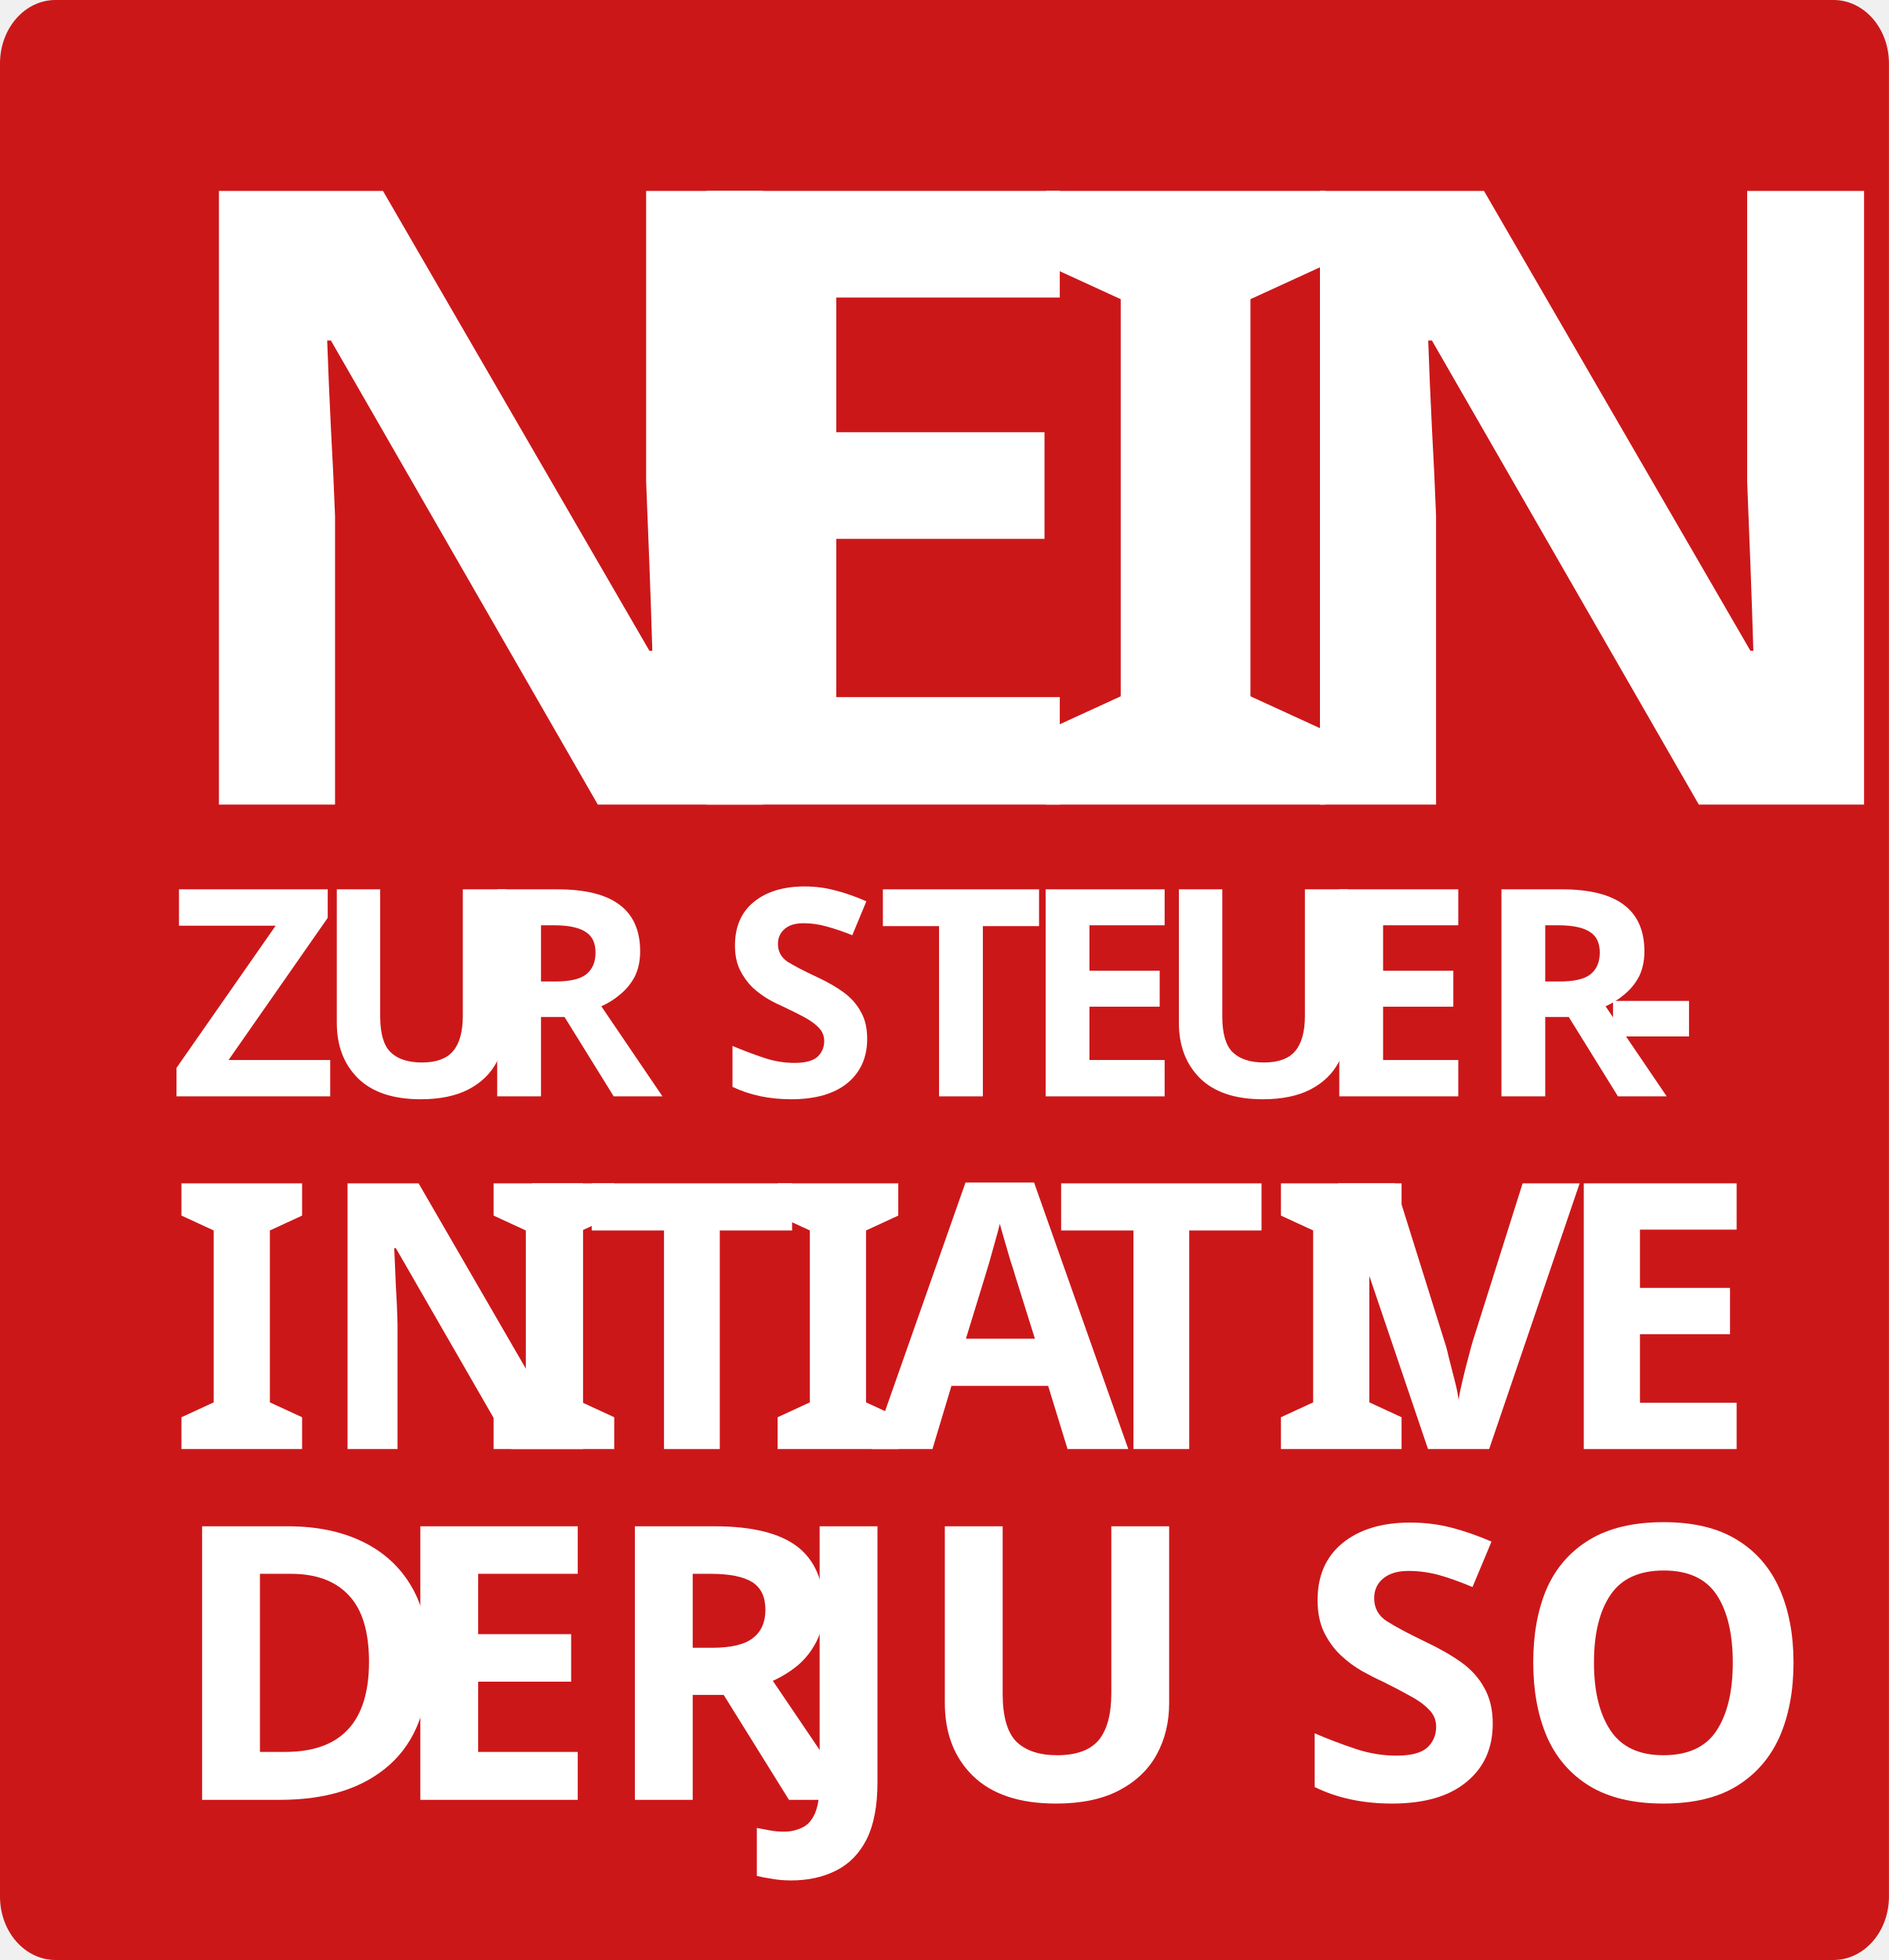
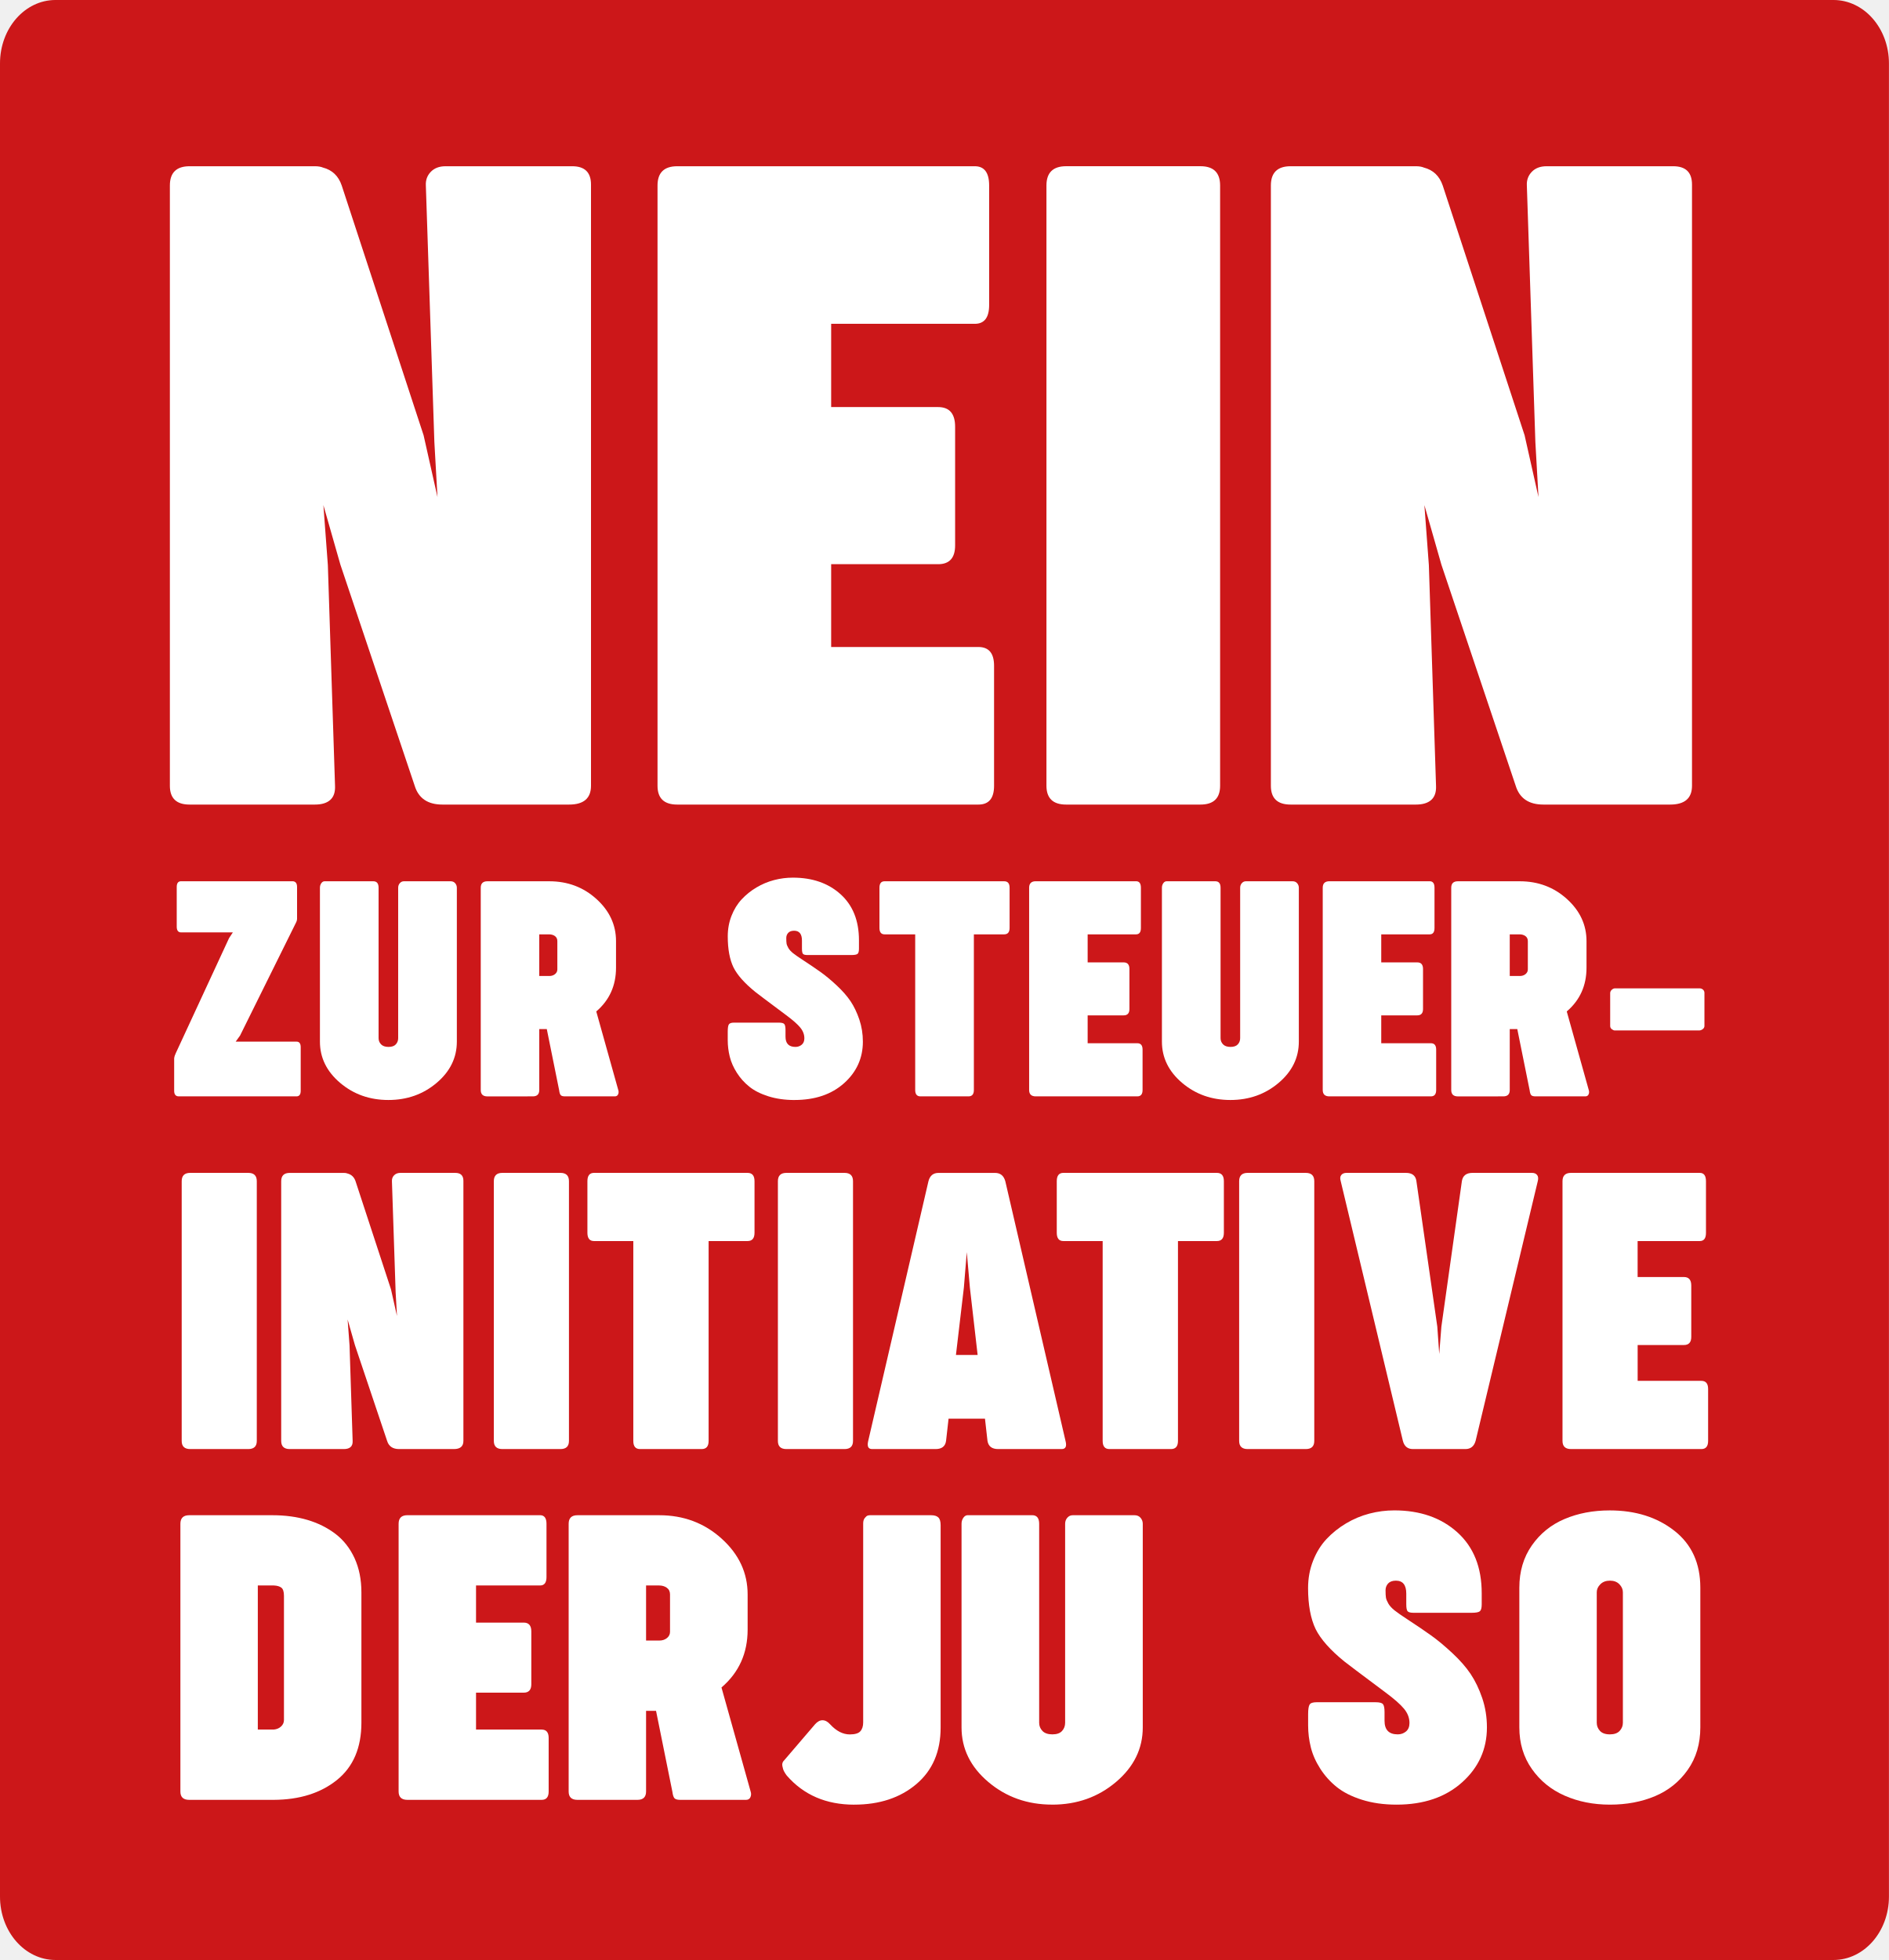
- <svg xmlns="http://www.w3.org/2000/svg" width="71.44" height="74.11" viewBox="0 0 71.44 74.11" version="1.1" id="svg111">
-   <defs id="defs115" />
+ <svg xmlns="http://www.w3.org/2000/svg" width="71.44" height="74.11" viewBox="0 0 71.44 74.11" version="1.1" id="svg59">
+   <defs id="defs63" />
  <g id="Page-1" stroke="none" stroke-width="1" fill="none" fill-rule="evenodd" transform="translate(-0.28,-4.92)">
-     <g id="Group-2" transform="translate(0.28,0.3418)" fill-rule="nonzero">
+     <g id="Group-3" transform="translate(0.28,0.3418)" fill-rule="nonzero">
      <g id="Group">
        <path d="m 2.1,4.578 c -1.16,0 -2.1,1.07 -2.1,2.4 v 69.31 c 0,1.33 0.94,2.4 2.1,2.4 h 67.24 c 1.16,0 2.1,-1.07 2.1,-2.4 v -69.31 c 0,-1.33 -0.94,-2.4 -2.1,-2.4 z" id="Path" fill="#cc1719" />
-         <g transform="translate(6.4099,34.0332)" fill="#ffffff" font-family="CocogooseCompressed-Bold, CocogooseCompressed" font-size="10.951px" font-style="condensed" font-weight="bold" id="g41">
-           <text id="Z">
-             <tspan x="0" y="12" id="tspan13">Z</tspan>
-           </text>
-           <text id="U">
-             <tspan x="5.392" y="12" id="tspan16">U</tspan>
-           </text>
-           <text id="R">
-             <tspan x="11.412" y="12" id="tspan19">R</tspan>
-           </text>
-           <text id="S">
-             <tspan x="20.793" y="12" id="tspan22">S</tspan>
-           </text>
-           <text id="T">
-             <tspan x="26.76" y="12" id="tspan25">T</tspan>
-           </text>
-           <text id="E">
-             <tspan x="32.153" y="12" id="tspan28">E</tspan>
-           </text>
-           <text id="text33">
-             <tspan x="37.237" y="12" id="tspan31">U</tspan>
-           </text>
-           <text id="ER">
-             <tspan x="43.257" y="12" id="tspan35">ER</tspan>
-           </text>
-           <text id="-">
-             <tspan x="54.265" y="12" id="tspan38">-</tspan>
-           </text>
+         <g transform="translate(6.4099,34.0332)" fill="#ffffff" id="g23">
+           <path d="m 4.803,12 c 0.106,0 0.16,-0.07 0.16,-0.211 v 0 -1.648 c 0,-0.141 -0.053,-0.211 -0.16,-0.211 v 0 H 2.504 L 2.669,9.701 4.791,5.418 c 0.019,-0.034 0.03,-0.074 0.034,-0.12 v 0 -1.215 c 0,-0.144 -0.059,-0.217 -0.177,-0.217 v 0 H 0.439 c -0.11,0 -0.165,0.072 -0.165,0.217 v 0 1.5 c 0,0.144 0.055,0.217 0.165,0.217 v 0 H 2.396 L 2.253,6.017 0.24,10.363 c -0.034,0.068 -0.055,0.135 -0.063,0.2 v 0 1.226 C 0.177,11.93 0.236,12 0.354,12 v 0 z" id="Z" />
+           <path d="m 8.279,12.137 c 0.707,0 1.316,-0.216 1.825,-0.647 0.51,-0.432 0.764,-0.952 0.764,-1.56 v 0 -5.818 c 0,-0.065 -0.021,-0.122 -0.063,-0.171 -0.042,-0.049 -0.099,-0.074 -0.171,-0.074 v 0 H 8.866 c -0.061,0 -0.112,0.024 -0.154,0.071 -0.042,0.048 -0.063,0.106 -0.063,0.174 v 0 5.687 c 0,0.091 -0.029,0.169 -0.088,0.234 -0.059,0.065 -0.151,0.097 -0.277,0.097 -0.125,0 -0.22,-0.032 -0.282,-0.097 -0.063,-0.065 -0.094,-0.143 -0.094,-0.234 v 0 -5.687 c 0,-0.164 -0.067,-0.245 -0.2,-0.245 v 0 H 5.866 c -0.049,0 -0.091,0.025 -0.125,0.074 -0.034,0.049 -0.051,0.106 -0.051,0.171 v 0 5.818 c 0,0.608 0.255,1.128 0.764,1.56 0.51,0.432 1.118,0.647 1.825,0.647 z" id="U" />
+           <path d="m 13.74,12 c 0.164,0 0.245,-0.08 0.245,-0.24 v 0 -2.304 h 0.285 l 0.468,2.316 c 0.011,0.091 0.031,0.152 0.06,0.183 C 14.826,11.985 14.88,12 14.96,12 v 0 h 1.882 c 0.061,0 0.103,-0.026 0.125,-0.077 0.023,-0.051 0.025,-0.106 0.006,-0.163 v 0 L 16.141,8.789 C 16.639,8.363 16.888,7.812 16.888,7.135 v 0 -1.004 c 0,-0.616 -0.247,-1.147 -0.741,-1.594 -0.494,-0.447 -1.089,-0.67 -1.785,-0.67 v 0 h -2.339 c -0.167,0 -0.251,0.082 -0.251,0.245 v 0 7.649 c 0,0.16 0.084,0.24 0.251,0.24 v 0 z M 14.361,7.448 H 13.985 V 5.874 h 0.371 c 0.087,0 0.162,0.022 0.222,0.066 0.061,0.044 0.091,0.107 0.091,0.191 v 0 1.067 c 0,0.072 -0.029,0.132 -0.088,0.18 -0.059,0.048 -0.132,0.071 -0.22,0.071 z" id="R" />
+           <path d="m 23.64,12.137 c 0.776,0 1.4,-0.212 1.874,-0.636 0.473,-0.424 0.71,-0.948 0.71,-1.571 0,-0.293 -0.045,-0.571 -0.134,-0.836 C 26,8.83 25.89,8.6 25.759,8.404 25.627,8.208 25.452,8.008 25.234,7.805 25.015,7.601 24.813,7.433 24.626,7.3 24.44,7.167 24.21,7.011 23.936,6.832 23.784,6.733 23.667,6.652 23.585,6.587 23.504,6.522 23.444,6.457 23.406,6.39 c -0.038,-0.067 -0.061,-0.123 -0.068,-0.168 -0.008,-0.046 -0.011,-0.116 -0.011,-0.211 0,-0.076 0.025,-0.141 0.074,-0.194 0.049,-0.053 0.124,-0.08 0.222,-0.08 0.198,0 0.297,0.124 0.297,0.371 v 0 0.302 c 0,0.103 0.012,0.169 0.037,0.2 0.025,0.03 0.083,0.046 0.174,0.046 v 0 h 1.654 c 0.125,0 0.205,-0.015 0.24,-0.046 0.034,-0.03 0.051,-0.095 0.051,-0.194 v 0 -0.319 c 0,-0.741 -0.232,-1.321 -0.696,-1.74 -0.464,-0.418 -1.065,-0.627 -1.802,-0.627 -0.24,0 -0.476,0.03 -0.71,0.091 -0.234,0.061 -0.456,0.154 -0.667,0.279 -0.211,0.125 -0.397,0.275 -0.559,0.448 -0.162,0.173 -0.29,0.38 -0.385,0.622 -0.095,0.241 -0.143,0.501 -0.143,0.779 0,0.483 0.072,0.875 0.217,1.175 0.144,0.289 0.418,0.597 0.821,0.924 0.065,0.053 0.456,0.348 1.175,0.884 0.251,0.186 0.428,0.342 0.53,0.468 0.103,0.125 0.154,0.26 0.154,0.405 0,0.106 -0.033,0.187 -0.1,0.242 -0.067,0.055 -0.145,0.083 -0.237,0.083 -0.251,0 -0.376,-0.129 -0.376,-0.388 v 0 -0.251 c 0,-0.114 -0.015,-0.189 -0.046,-0.225 -0.03,-0.036 -0.101,-0.054 -0.211,-0.054 v 0 h -1.688 c -0.103,0 -0.168,0.022 -0.197,0.066 -0.029,0.044 -0.043,0.136 -0.043,0.277 v 0 0.319 c 0,0.213 0.026,0.422 0.077,0.627 0.051,0.205 0.141,0.408 0.268,0.607 0.127,0.2 0.284,0.375 0.471,0.525 0.186,0.15 0.427,0.272 0.722,0.365 0.295,0.093 0.625,0.14 0.99,0.14 z" id="S" />
+           <path d="m 30.217,12 c 0.137,0 0.205,-0.08 0.205,-0.24 v 0 -5.886 h 1.146 c 0.137,0 0.205,-0.082 0.205,-0.245 v 0 -1.517 c 0,-0.164 -0.068,-0.245 -0.205,-0.245 v 0 h -4.523 c -0.129,0 -0.194,0.082 -0.194,0.245 v 0 1.517 c 0,0.164 0.065,0.245 0.194,0.245 v 0 h 1.158 V 11.76 c 0,0.16 0.067,0.24 0.2,0.24 v 0 z" id="T" />
+           <path d="m 36.602,12 c 0.133,0 0.2,-0.08 0.2,-0.24 v 0 -1.529 c 0,-0.16 -0.067,-0.24 -0.2,-0.24 v 0 H 34.725 V 8.937 h 1.363 c 0.144,0 0.217,-0.08 0.217,-0.24 v 0 -1.512 c 0,-0.167 -0.072,-0.251 -0.217,-0.251 v 0 H 34.725 V 5.874 h 1.831 c 0.122,0 0.183,-0.08 0.183,-0.24 v 0 -1.523 c 0,-0.164 -0.061,-0.245 -0.183,-0.245 v 0 h -3.793 c -0.167,0 -0.251,0.082 -0.251,0.245 v 0 7.649 c 0,0.16 0.084,0.24 0.251,0.24 v 0 z" id="E" />
+           <path d="m 40.123,12.137 c 0.707,0 1.316,-0.216 1.825,-0.647 0.51,-0.432 0.764,-0.952 0.764,-1.56 v 0 -5.818 c 0,-0.065 -0.021,-0.122 -0.063,-0.171 -0.042,-0.049 -0.099,-0.074 -0.171,-0.074 v 0 h -1.768 c -0.061,0 -0.112,0.024 -0.154,0.071 -0.042,0.048 -0.063,0.106 -0.063,0.174 v 0 5.687 c 0,0.091 -0.029,0.169 -0.088,0.234 -0.059,0.065 -0.151,0.097 -0.277,0.097 -0.125,0 -0.22,-0.032 -0.282,-0.097 -0.063,-0.065 -0.094,-0.143 -0.094,-0.234 v 0 -5.687 c 0,-0.164 -0.067,-0.245 -0.2,-0.245 v 0 h -1.842 c -0.049,0 -0.091,0.025 -0.125,0.074 -0.034,0.049 -0.051,0.106 -0.051,0.171 v 0 5.818 c 0,0.608 0.255,1.128 0.764,1.56 0.51,0.432 1.118,0.647 1.825,0.647 z" id="path19" />
+           <path d="m 47.706,12 c 0.133,0 0.2,-0.08 0.2,-0.24 v 0 -1.529 c 0,-0.16 -0.067,-0.24 -0.2,-0.24 v 0 H 45.829 V 8.937 h 1.363 c 0.144,0 0.217,-0.08 0.217,-0.24 v 0 -1.512 c 0,-0.167 -0.072,-0.251 -0.217,-0.251 v 0 H 45.829 V 5.874 h 1.831 c 0.122,0 0.183,-0.08 0.183,-0.24 v 0 -1.523 c 0,-0.164 -0.061,-0.245 -0.183,-0.245 v 0 h -3.793 c -0.167,0 -0.251,0.082 -0.251,0.245 v 0 7.649 c 0,0.16 0.084,0.24 0.251,0.24 v 0 z m 2.738,0 c 0.164,0 0.245,-0.08 0.245,-0.24 v 0 -2.304 h 0.285 l 0.468,2.316 c 0.011,0.091 0.031,0.152 0.06,0.183 C 51.53,11.985 51.584,12 51.664,12 v 0 h 1.882 c 0.061,0 0.103,-0.026 0.125,-0.077 0.023,-0.051 0.025,-0.106 0.006,-0.163 v 0 L 52.845,8.789 C 53.343,8.363 53.592,7.812 53.592,7.135 v 0 -1.004 c 0,-0.616 -0.247,-1.147 -0.741,-1.594 -0.494,-0.447 -1.089,-0.67 -1.785,-0.67 v 0 h -2.339 c -0.167,0 -0.251,0.082 -0.251,0.245 v 0 7.649 c 0,0.16 0.084,0.24 0.251,0.24 v 0 z M 51.065,7.448 H 50.689 V 5.874 h 0.371 c 0.087,0 0.162,0.022 0.222,0.066 0.061,0.044 0.091,0.107 0.091,0.191 v 0 1.067 c 0,0.072 -0.029,0.132 -0.088,0.18 -0.059,0.048 -0.132,0.071 -0.22,0.071 z" id="ER" />
+           <path d="m 57.858,9.507 c 0.042,0 0.085,-0.016 0.128,-0.048 0.044,-0.032 0.066,-0.073 0.066,-0.123 v 0 -1.249 c 0,-0.049 -0.018,-0.09 -0.054,-0.123 -0.036,-0.032 -0.079,-0.048 -0.128,-0.048 v 0 h -3.206 c -0.038,0 -0.077,0.018 -0.117,0.054 -0.04,0.036 -0.06,0.079 -0.06,0.128 v 0 1.238 c 0,0.053 0.021,0.095 0.063,0.125 0.042,0.03 0.076,0.046 0.103,0.046 v 0 z" id="-" />
        </g>
-         <g transform="translate(6.4099,44.3691)" fill="#ffffff" font-family="CocogooseCompressed-Bold, CocogooseCompressed" font-size="14.06px" font-style="condensed" font-weight="bold" id="g70">
-           <text id="IN">
-             <tspan x="0" y="15" id="tspan43">IN</tspan>
-           </text>
-           <text id="I">
-             <tspan x="11.806" y="15" id="tspan46">I</tspan>
-           </text>
-           <text id="text51">
-             <tspan x="15.688" y="15" id="tspan49">T</tspan>
-           </text>
-           <text id="text55">
-             <tspan x="22.548" y="15" id="tspan53">I</tspan>
-           </text>
-           <text id="A">
-             <tspan x="26.558" y="15" id="tspan57">A</tspan>
-           </text>
-           <text id="TI">
-             <tspan x="33.44" y="15" id="tspan60">TI</tspan>
-           </text>
-           <text id="V">
-             <tspan x="44.193" y="15" id="tspan63">V</tspan>
-           </text>
-           <text id="text68">
-             <tspan x="52.223" y="15" id="tspan66">E</tspan>
-           </text>
+         <g transform="translate(6.4099,44.3691)" fill="#ffffff" id="g36">
+           <path d="m 2.98,15 c 0.215,0 0.322,-0.103 0.322,-0.308 v 0 -9.82 c 0,-0.21 -0.107,-0.315 -0.322,-0.315 v 0 H 0.784 c -0.215,0 -0.322,0.105 -0.322,0.315 v 0 9.82 C 0.461,14.897 0.569,15 0.784,15 v 0 z m 3.617,0 c 0.112,0 0.196,-0.026 0.253,-0.077 0.056,-0.051 0.082,-0.128 0.077,-0.231 v 0 l -0.117,-3.61 -0.073,-0.981 0.278,0.974 1.216,3.617 C 8.294,14.897 8.446,15 8.685,15 v 0 h 2.072 c 0.239,0 0.359,-0.103 0.359,-0.308 v 0 -9.835 c 0,-0.2 -0.103,-0.3 -0.308,-0.3 v 0 H 8.736 c -0.103,0 -0.183,0.031 -0.242,0.092 -0.059,0.061 -0.085,0.135 -0.081,0.223 v 0 L 8.553,9.069 8.604,9.969 8.377,8.959 7.037,4.873 C 6.984,4.716 6.881,4.619 6.73,4.58 6.695,4.565 6.652,4.558 6.598,4.558 v 0 H 4.547 c -0.215,0 -0.322,0.105 -0.322,0.315 v 0 9.82 C 4.225,14.897 4.333,15 4.547,15 v 0 z" id="IN" />
+           <path d="m 14.786,15 c 0.215,0 0.322,-0.103 0.322,-0.308 v 0 -9.82 c 0,-0.21 -0.107,-0.315 -0.322,-0.315 v 0 h -2.197 c -0.215,0 -0.322,0.105 -0.322,0.315 v 0 9.82 C 12.267,14.897 12.375,15 12.59,15 v 0 z" id="I" />
+           <path d="m 20.126,15 c 0.176,0 0.264,-0.103 0.264,-0.308 v 0 -7.557 h 1.472 c 0.176,0 0.264,-0.105 0.264,-0.315 v 0 -1.948 c 0,-0.21 -0.088,-0.315 -0.264,-0.315 v 0 h -5.807 c -0.166,0 -0.249,0.105 -0.249,0.315 v 0 1.948 c 0,0.21 0.083,0.315 0.249,0.315 v 0 h 1.487 V 14.692 C 17.541,14.897 17.626,15 17.797,15 v 0 z" id="path27" />
+           <path d="m 25.529,15 c 0.215,0 0.322,-0.103 0.322,-0.308 v 0 -9.82 c 0,-0.21 -0.107,-0.315 -0.322,-0.315 v 0 h -2.197 c -0.215,0 -0.322,0.105 -0.322,0.315 v 0 9.82 C 23.01,14.897 23.117,15 23.332,15 v 0 z" id="path29" />
+           <path d="m 28.975,15 c 0.234,0 0.366,-0.103 0.395,-0.308 v 0 l 0.095,-0.842 h 1.377 l 0.095,0.842 C 30.971,14.897 31.106,15 31.34,15 v 0 h 2.402 c 0.151,0 0.2,-0.103 0.146,-0.308 v 0 L 31.611,4.873 C 31.552,4.663 31.423,4.558 31.223,4.558 v 0 h -2.138 c -0.2,0 -0.327,0.105 -0.381,0.315 v 0 L 26.426,14.692 C 26.377,14.897 26.426,15 26.573,15 v 0 z m 1.589,-3.559 h -0.82 l 0.3,-2.548 0.11,-1.34 0.117,1.34 z" id="A" />
+           <path d="m 37.877,15 c 0.176,0 0.264,-0.103 0.264,-0.308 v 0 -7.557 h 1.472 c 0.176,0 0.264,-0.105 0.264,-0.315 v 0 -1.948 c 0,-0.21 -0.088,-0.315 -0.264,-0.315 v 0 h -5.807 c -0.166,0 -0.249,0.105 -0.249,0.315 v 0 1.948 c 0,0.21 0.083,0.315 0.249,0.315 v 0 h 1.487 v 7.557 c 0,0.205 0.085,0.308 0.256,0.308 v 0 z m 5.097,0 c 0.215,0 0.322,-0.103 0.322,-0.308 v 0 -9.82 c 0,-0.21 -0.107,-0.315 -0.322,-0.315 v 0 h -2.197 c -0.215,0 -0.322,0.105 -0.322,0.315 v 0 9.82 C 40.455,14.897 40.562,15 40.777,15 v 0 z" id="TI" />
+           <path d="m 49.011,15 c 0.2,0 0.33,-0.105 0.388,-0.315 v 0 l 2.351,-9.82 c 0.024,-0.098 0.016,-0.173 -0.026,-0.227 -0.042,-0.054 -0.106,-0.081 -0.194,-0.081 v 0 h -2.248 c -0.234,0 -0.369,0.103 -0.403,0.308 v 0 l -0.776,5.507 -0.081,1.033 -0.073,-1.033 -0.791,-5.507 c -0.029,-0.205 -0.161,-0.308 -0.395,-0.308 v 0 h -2.248 c -0.088,0 -0.154,0.027 -0.198,0.081 -0.044,0.054 -0.051,0.129 -0.022,0.227 v 0 l 2.351,9.82 C 46.699,14.895 46.826,15 47.027,15 v 0 z" id="V" />
+           <path d="m 57.935,15 c 0.171,0 0.256,-0.103 0.256,-0.308 v 0 -1.963 c 0,-0.205 -0.085,-0.308 -0.256,-0.308 v 0 h -2.409 v -1.355 h 1.75 c 0.186,0 0.278,-0.103 0.278,-0.308 v 0 -1.941 c 0,-0.215 -0.093,-0.322 -0.278,-0.322 v 0 H 55.525 V 7.135 h 2.351 c 0.156,0 0.234,-0.103 0.234,-0.308 v 0 -1.955 c 0,-0.21 -0.078,-0.315 -0.234,-0.315 v 0 h -4.87 c -0.215,0 -0.322,0.105 -0.322,0.315 v 0 9.82 C 52.684,14.897 52.791,15 53.006,15 v 0 z" id="path34" />
        </g>
-         <g transform="translate(5.3586)" fill="#ffffff" font-family="CocogooseCompressed-Bold, CocogooseCompressed" font-size="32.498px" font-style="condensed" font-weight="bold" id="g87">
-           <text id="N">
-             <tspan x="0" y="35" id="tspan72">N</tspan>
-           </text>
-           <text id="text77">
-             <tspan x="18.443" y="35" id="tspan75">E</tspan>
-           </text>
-           <text id="text81">
-             <tspan x="33.152" y="35" id="tspan79">I</tspan>
-           </text>
-           <text id="text85">
-             <tspan x="41.64" y="35" id="tspan83">N</tspan>
-           </text>
+         <g transform="translate(5.3586)" fill="#ffffff" id="g45">
+           <path d="m 6.55,35 c 0.26,0 0.454,-0.059 0.584,-0.178 0.13,-0.118 0.189,-0.296 0.178,-0.533 v 0 L 7.041,25.945 6.872,23.677 7.515,25.928 10.325,34.289 C 10.471,34.763 10.821,35 11.374,35 v 0 h 4.79 c 0.553,0 0.829,-0.237 0.829,-0.711 v 0 -22.731 c 0,-0.463 -0.237,-0.694 -0.711,-0.694 v 0 h -4.79 c -0.237,0 -0.423,0.071 -0.559,0.212 -0.135,0.141 -0.197,0.313 -0.186,0.516 v 0 l 0.322,9.699 0.118,2.082 -0.525,-2.336 -3.097,-9.445 C 7.442,11.23 7.205,11.005 6.855,10.914 6.776,10.881 6.674,10.864 6.55,10.864 v 0 h -4.739 c -0.496,0 -0.745,0.243 -0.745,0.728 v 0 22.698 C 1.066,34.763 1.315,35 1.811,35 v 0 z" id="N" />
+           <path d="m 31.645,35 c 0.395,0 0.592,-0.237 0.592,-0.711 v 0 -4.536 c 0,-0.474 -0.197,-0.711 -0.592,-0.711 v 0 h -5.569 v -3.131 h 4.045 c 0.429,0 0.643,-0.237 0.643,-0.711 v 0 -4.485 c 0,-0.496 -0.214,-0.745 -0.643,-0.745 v 0 h -4.045 v -3.148 h 5.433 c 0.361,0 0.542,-0.237 0.542,-0.711 v 0 -4.519 c 0,-0.485 -0.181,-0.728 -0.542,-0.728 v 0 H 20.254 c -0.496,0 -0.745,0.243 -0.745,0.728 v 0 22.698 C 19.509,34.763 19.757,35 20.254,35 v 0 z" id="path39" />
+           <path d="m 40.041,35 c 0.496,0 0.745,-0.237 0.745,-0.711 v 0 -22.698 c 0,-0.485 -0.248,-0.728 -0.745,-0.728 v 0 h -5.078 c -0.496,0 -0.745,0.243 -0.745,0.728 v 0 22.698 C 34.219,34.763 34.467,35 34.963,35 v 0 z" id="path41" />
+           <path d="m 48.19,35 c 0.26,0 0.454,-0.059 0.584,-0.178 0.13,-0.118 0.189,-0.296 0.178,-0.533 v 0 l -0.271,-8.344 -0.169,-2.268 0.643,2.251 2.81,8.361 C 52.111,34.763 52.461,35 53.014,35 v 0 h 4.79 c 0.553,0 0.829,-0.237 0.829,-0.711 v 0 -22.731 c 0,-0.463 -0.237,-0.694 -0.711,-0.694 v 0 h -4.79 c -0.237,0 -0.423,0.071 -0.559,0.212 -0.135,0.141 -0.197,0.313 -0.186,0.516 v 0 l 0.322,9.699 0.118,2.082 -0.525,-2.336 -3.097,-9.445 c -0.124,-0.361 -0.361,-0.587 -0.711,-0.677 -0.079,-0.034 -0.181,-0.051 -0.305,-0.051 v 0 H 43.451 c -0.496,0 -0.745,0.243 -0.745,0.728 v 0 22.698 C 42.706,34.763 42.955,35 43.451,35 v 0 z" id="path43" />
        </g>
-         <g transform="translate(6.3464,57.6328)" fill="#ffffff" font-family="CocogooseCompressed-Bold, CocogooseCompressed" font-size="14.491px" font-style="condensed" font-weight="bold" id="g106">
-           <text id="D">
-             <tspan x="0" y="15" id="tspan89">D</tspan>
-           </text>
-           <text id="text94">
-             <tspan x="8.254" y="15" id="tspan92">ER</tspan>
-           </text>
-           <text id="JU">
-             <tspan x="23.357" y="15" id="tspan96">JU</tspan>
-           </text>
-           <text id="text101">
-             <tspan x="42.704" y="15" id="tspan99">S</tspan>
-           </text>
-           <text id="O">
-             <tspan x="50.798" y="15" id="tspan103">O</tspan>
-           </text>
+         <g transform="translate(6.3464,57.6328)" fill="#ffffff" id="g54">
+           <path d="m 4.008,15 c 0.976,-0.005 1.772,-0.255 2.389,-0.751 0.616,-0.496 0.925,-1.219 0.925,-2.17 v 0 -4.921 c 0,-0.488 -0.087,-0.921 -0.26,-1.298 C 6.887,5.483 6.647,5.177 6.34,4.943 6.033,4.709 5.679,4.533 5.279,4.415 4.879,4.297 4.44,4.238 3.962,4.238 v 0 H 0.808 c -0.221,0 -0.332,0.108 -0.332,0.325 v 0 10.121 C 0.475,14.894 0.586,15 0.808,15 v 0 z m 0,-2.657 H 3.404 V 6.894 h 0.604 c 0.126,0.005 0.221,0.033 0.287,0.083 0.065,0.05 0.098,0.153 0.098,0.309 v 0 4.694 c 0,0.096 -0.036,0.177 -0.109,0.245 -0.073,0.068 -0.165,0.107 -0.275,0.117 z" id="D" />
+           <path d="m 14.14,15 c 0.176,0 0.264,-0.106 0.264,-0.317 v 0 -2.023 c 0,-0.211 -0.088,-0.317 -0.264,-0.317 v 0 h -2.483 v -1.396 h 1.804 c 0.191,0 0.287,-0.106 0.287,-0.317 v 0 -2 c 0,-0.221 -0.096,-0.332 -0.287,-0.332 v 0 H 11.657 V 6.894 h 2.423 c 0.161,0 0.242,-0.106 0.242,-0.317 v 0 -2.015 c 0,-0.216 -0.081,-0.325 -0.242,-0.325 v 0 H 9.061 c -0.221,0 -0.332,0.108 -0.332,0.325 v 0 10.121 C 8.729,14.894 8.84,15 9.061,15 v 0 z m 3.623,0 c 0.216,0 0.325,-0.106 0.325,-0.317 v 0 -3.049 h 0.377 l 0.619,3.064 c 0.015,0.121 0.042,0.201 0.079,0.242 C 19.201,14.98 19.273,15 19.378,15 v 0 h 2.491 c 0.081,0 0.136,-0.034 0.166,-0.102 0.03,-0.068 0.033,-0.14 0.007,-0.215 v 0 l -1.102,-3.932 c 0.659,-0.564 0.989,-1.293 0.989,-2.189 v 0 -1.328 c 0,-0.815 -0.327,-1.518 -0.981,-2.109 C 20.294,4.533 19.507,4.238 18.586,4.238 v 0 h -3.094 c -0.221,0 -0.332,0.108 -0.332,0.325 v 0 10.121 C 15.159,14.894 15.27,15 15.491,15 v 0 z M 18.586,8.977 H 18.088 V 6.894 h 0.491 c 0.116,0 0.214,0.029 0.294,0.087 0.081,0.058 0.121,0.142 0.121,0.253 v 0 1.411 c 0,0.096 -0.039,0.175 -0.117,0.238 -0.078,0.063 -0.175,0.094 -0.291,0.094 z" id="path48" />
+           <path d="m 25.96,15.181 c 0.956,0 1.74,-0.259 2.351,-0.777 0.611,-0.518 0.917,-1.23 0.917,-2.136 v 0 -7.653 c 0,-0.141 -0.029,-0.239 -0.087,-0.294 -0.058,-0.055 -0.147,-0.083 -0.268,-0.083 v 0 h -2.317 c -0.03,0 -0.06,0.005 -0.091,0.015 -0.03,0.01 -0.065,0.04 -0.106,0.091 -0.04,0.05 -0.06,0.118 -0.06,0.204 v 0 7.525 c 0,0.141 -0.035,0.252 -0.106,0.332 -0.07,0.081 -0.204,0.121 -0.4,0.121 -0.262,0 -0.511,-0.128 -0.747,-0.385 -0.091,-0.101 -0.186,-0.151 -0.287,-0.151 -0.096,0 -0.189,0.05 -0.279,0.151 v 0 l -1.17,1.366 c -0.06,0.055 -0.083,0.126 -0.068,0.211 0.015,0.086 0.038,0.156 0.068,0.211 0.03,0.055 0.063,0.106 0.098,0.151 0.639,0.735 1.489,1.102 2.551,1.102 z m 7.487,0 c 0.936,0 1.741,-0.286 2.415,-0.857 0.674,-0.571 1.011,-1.259 1.011,-2.064 v 0 -7.698 c 0,-0.086 -0.028,-0.161 -0.083,-0.226 -0.055,-0.065 -0.131,-0.098 -0.226,-0.098 v 0 h -2.34 c -0.081,0 -0.148,0.031 -0.204,0.094 -0.055,0.063 -0.083,0.14 -0.083,0.23 v 0 7.525 c 0,0.121 -0.039,0.224 -0.117,0.309 -0.078,0.086 -0.2,0.128 -0.366,0.128 -0.166,0 -0.291,-0.043 -0.374,-0.128 -0.083,-0.086 -0.125,-0.189 -0.125,-0.309 v 0 -7.525 c 0,-0.216 -0.088,-0.325 -0.264,-0.325 v 0 h -2.438 c -0.065,0 -0.121,0.033 -0.166,0.098 -0.045,0.065 -0.068,0.141 -0.068,0.226 v 0 7.698 c 0,0.805 0.337,1.493 1.011,2.064 0.674,0.571 1.479,0.857 2.415,0.857 z" id="JU" />
+           <path d="m 46.47,15.181 c 1.026,0 1.853,-0.281 2.479,-0.842 0.626,-0.561 0.94,-1.254 0.94,-2.079 0,-0.387 -0.059,-0.756 -0.177,-1.106 C 49.593,10.805 49.447,10.501 49.273,10.241 49.1,9.982 48.868,9.718 48.579,9.449 48.29,9.18 48.022,8.957 47.775,8.781 47.529,8.605 47.224,8.399 46.862,8.162 46.661,8.031 46.506,7.923 46.398,7.838 46.29,7.752 46.211,7.665 46.16,7.577 46.11,7.489 46.08,7.415 46.07,7.355 46.06,7.294 46.055,7.201 46.055,7.075 c 0,-0.101 0.033,-0.186 0.098,-0.257 0.065,-0.07 0.164,-0.106 0.294,-0.106 0.262,0 0.392,0.164 0.392,0.491 v 0 0.4 c 0,0.136 0.016,0.224 0.049,0.264 0.033,0.04 0.109,0.06 0.23,0.06 v 0 h 2.189 c 0.166,0 0.272,-0.02 0.317,-0.06 0.045,-0.04 0.068,-0.126 0.068,-0.257 v 0 -0.423 c 0,-0.981 -0.307,-1.748 -0.921,-2.302 -0.614,-0.553 -1.409,-0.83 -2.385,-0.83 -0.317,0 -0.63,0.04 -0.94,0.121 -0.309,0.081 -0.604,0.204 -0.883,0.37 -0.279,0.166 -0.526,0.364 -0.74,0.592 -0.214,0.229 -0.384,0.503 -0.509,0.823 -0.126,0.32 -0.189,0.663 -0.189,1.03 0,0.639 0.096,1.157 0.287,1.555 0.191,0.382 0.553,0.79 1.087,1.223 0.086,0.07 0.604,0.46 1.555,1.17 0.332,0.247 0.566,0.453 0.702,0.619 0.136,0.166 0.204,0.345 0.204,0.536 0,0.141 -0.044,0.248 -0.132,0.321 -0.088,0.073 -0.192,0.109 -0.313,0.109 -0.332,0 -0.498,-0.171 -0.498,-0.513 v 0 -0.332 c 0,-0.151 -0.02,-0.25 -0.06,-0.298 -0.04,-0.048 -0.133,-0.072 -0.279,-0.072 v 0 h -2.234 c -0.136,0 -0.223,0.029 -0.26,0.087 -0.038,0.058 -0.057,0.18 -0.057,0.366 v 0 0.423 c 0,0.282 0.034,0.558 0.102,0.83 0.068,0.272 0.186,0.54 0.355,0.804 0.169,0.264 0.376,0.496 0.623,0.694 0.247,0.199 0.565,0.36 0.955,0.483 0.39,0.123 0.826,0.185 1.309,0.185 z" id="path51" />
+           <path d="m 54.541,15.181 c 0.629,0 1.198,-0.107 1.706,-0.321 0.508,-0.214 0.921,-0.546 1.238,-0.996 0.317,-0.45 0.475,-0.985 0.475,-1.604 v 0 -5.283 c 0,-0.921 -0.327,-1.638 -0.981,-2.151 -0.654,-0.513 -1.469,-0.77 -2.445,-0.77 -0.629,0 -1.199,0.108 -1.709,0.325 -0.511,0.216 -0.923,0.55 -1.238,1 -0.314,0.45 -0.472,0.982 -0.472,1.596 v 0 5.283 c 0,0.599 0.157,1.122 0.472,1.57 0.314,0.448 0.728,0.785 1.242,1.011 0.513,0.226 1.084,0.34 1.713,0.34 z m 0,-2.657 c -0.171,0 -0.297,-0.044 -0.377,-0.132 -0.081,-0.088 -0.121,-0.19 -0.121,-0.306 v 0 -4.936 c 0,-0.111 0.045,-0.211 0.136,-0.302 0.091,-0.091 0.211,-0.136 0.362,-0.136 0.151,0 0.27,0.045 0.358,0.136 0.088,0.091 0.132,0.191 0.132,0.302 v 0 4.936 c 0,0.116 -0.04,0.218 -0.121,0.306 -0.081,0.088 -0.204,0.132 -0.37,0.132 z" id="O" />
        </g>
      </g>
    </g>
  </g>
</svg>
